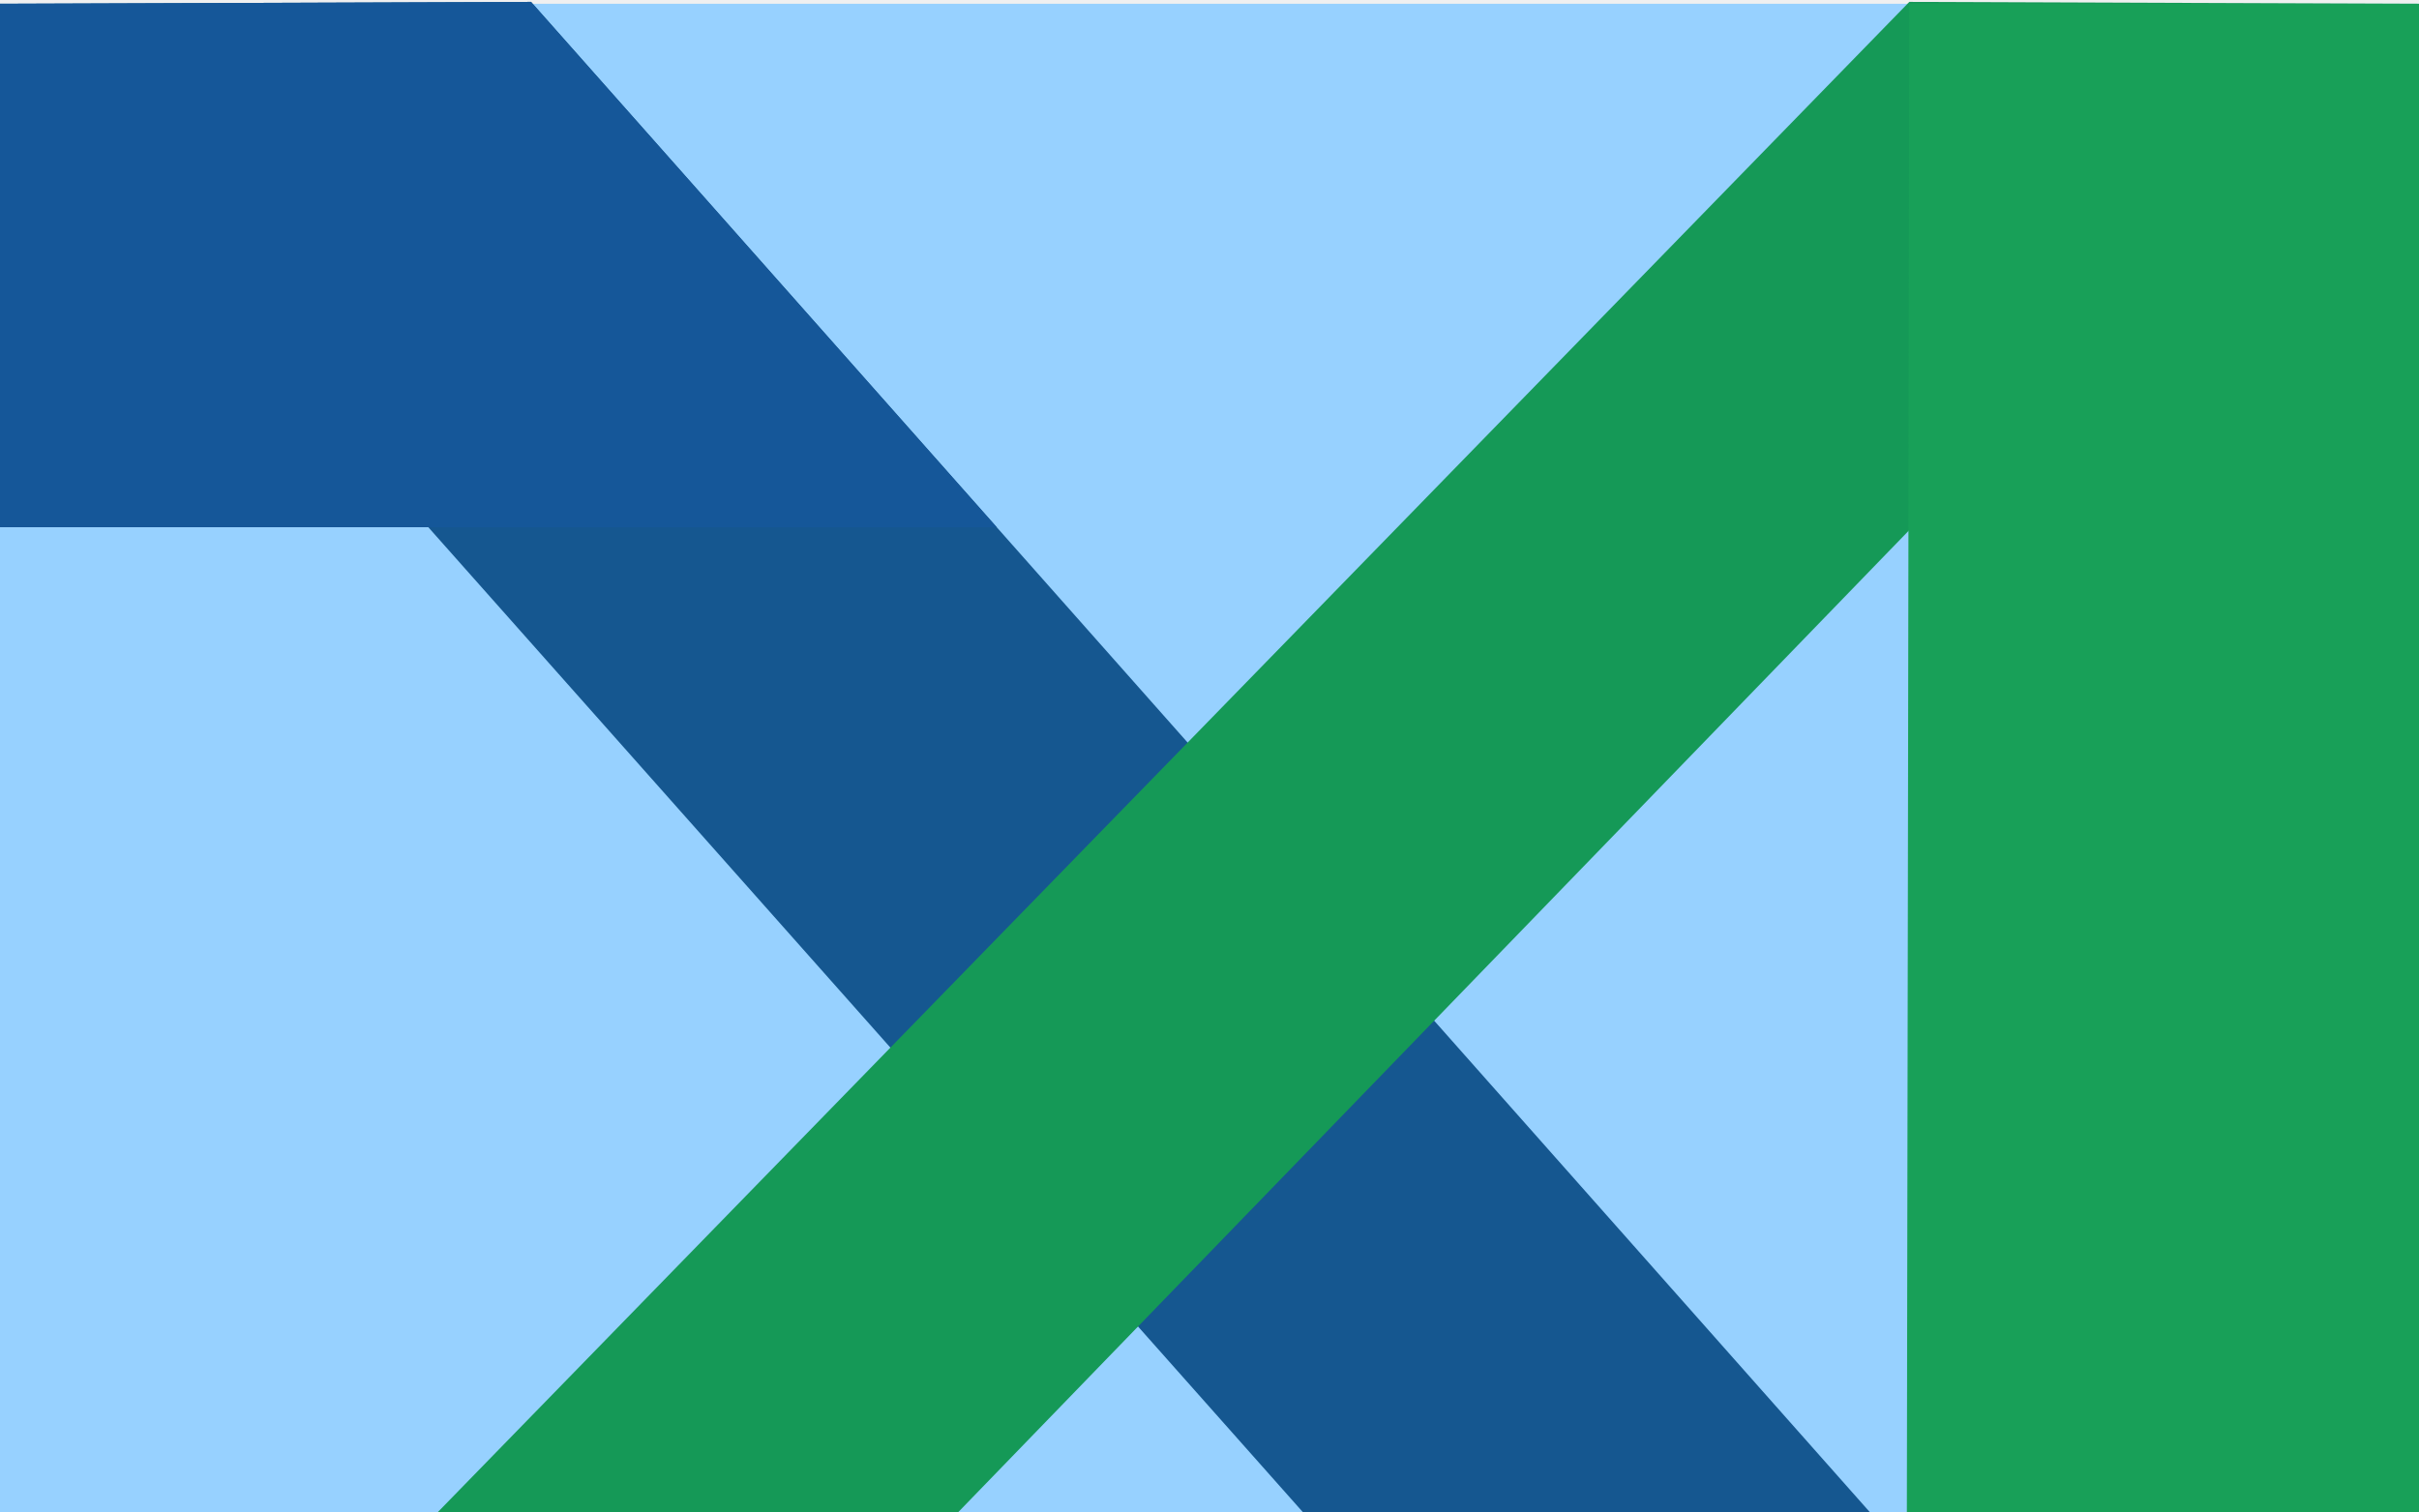
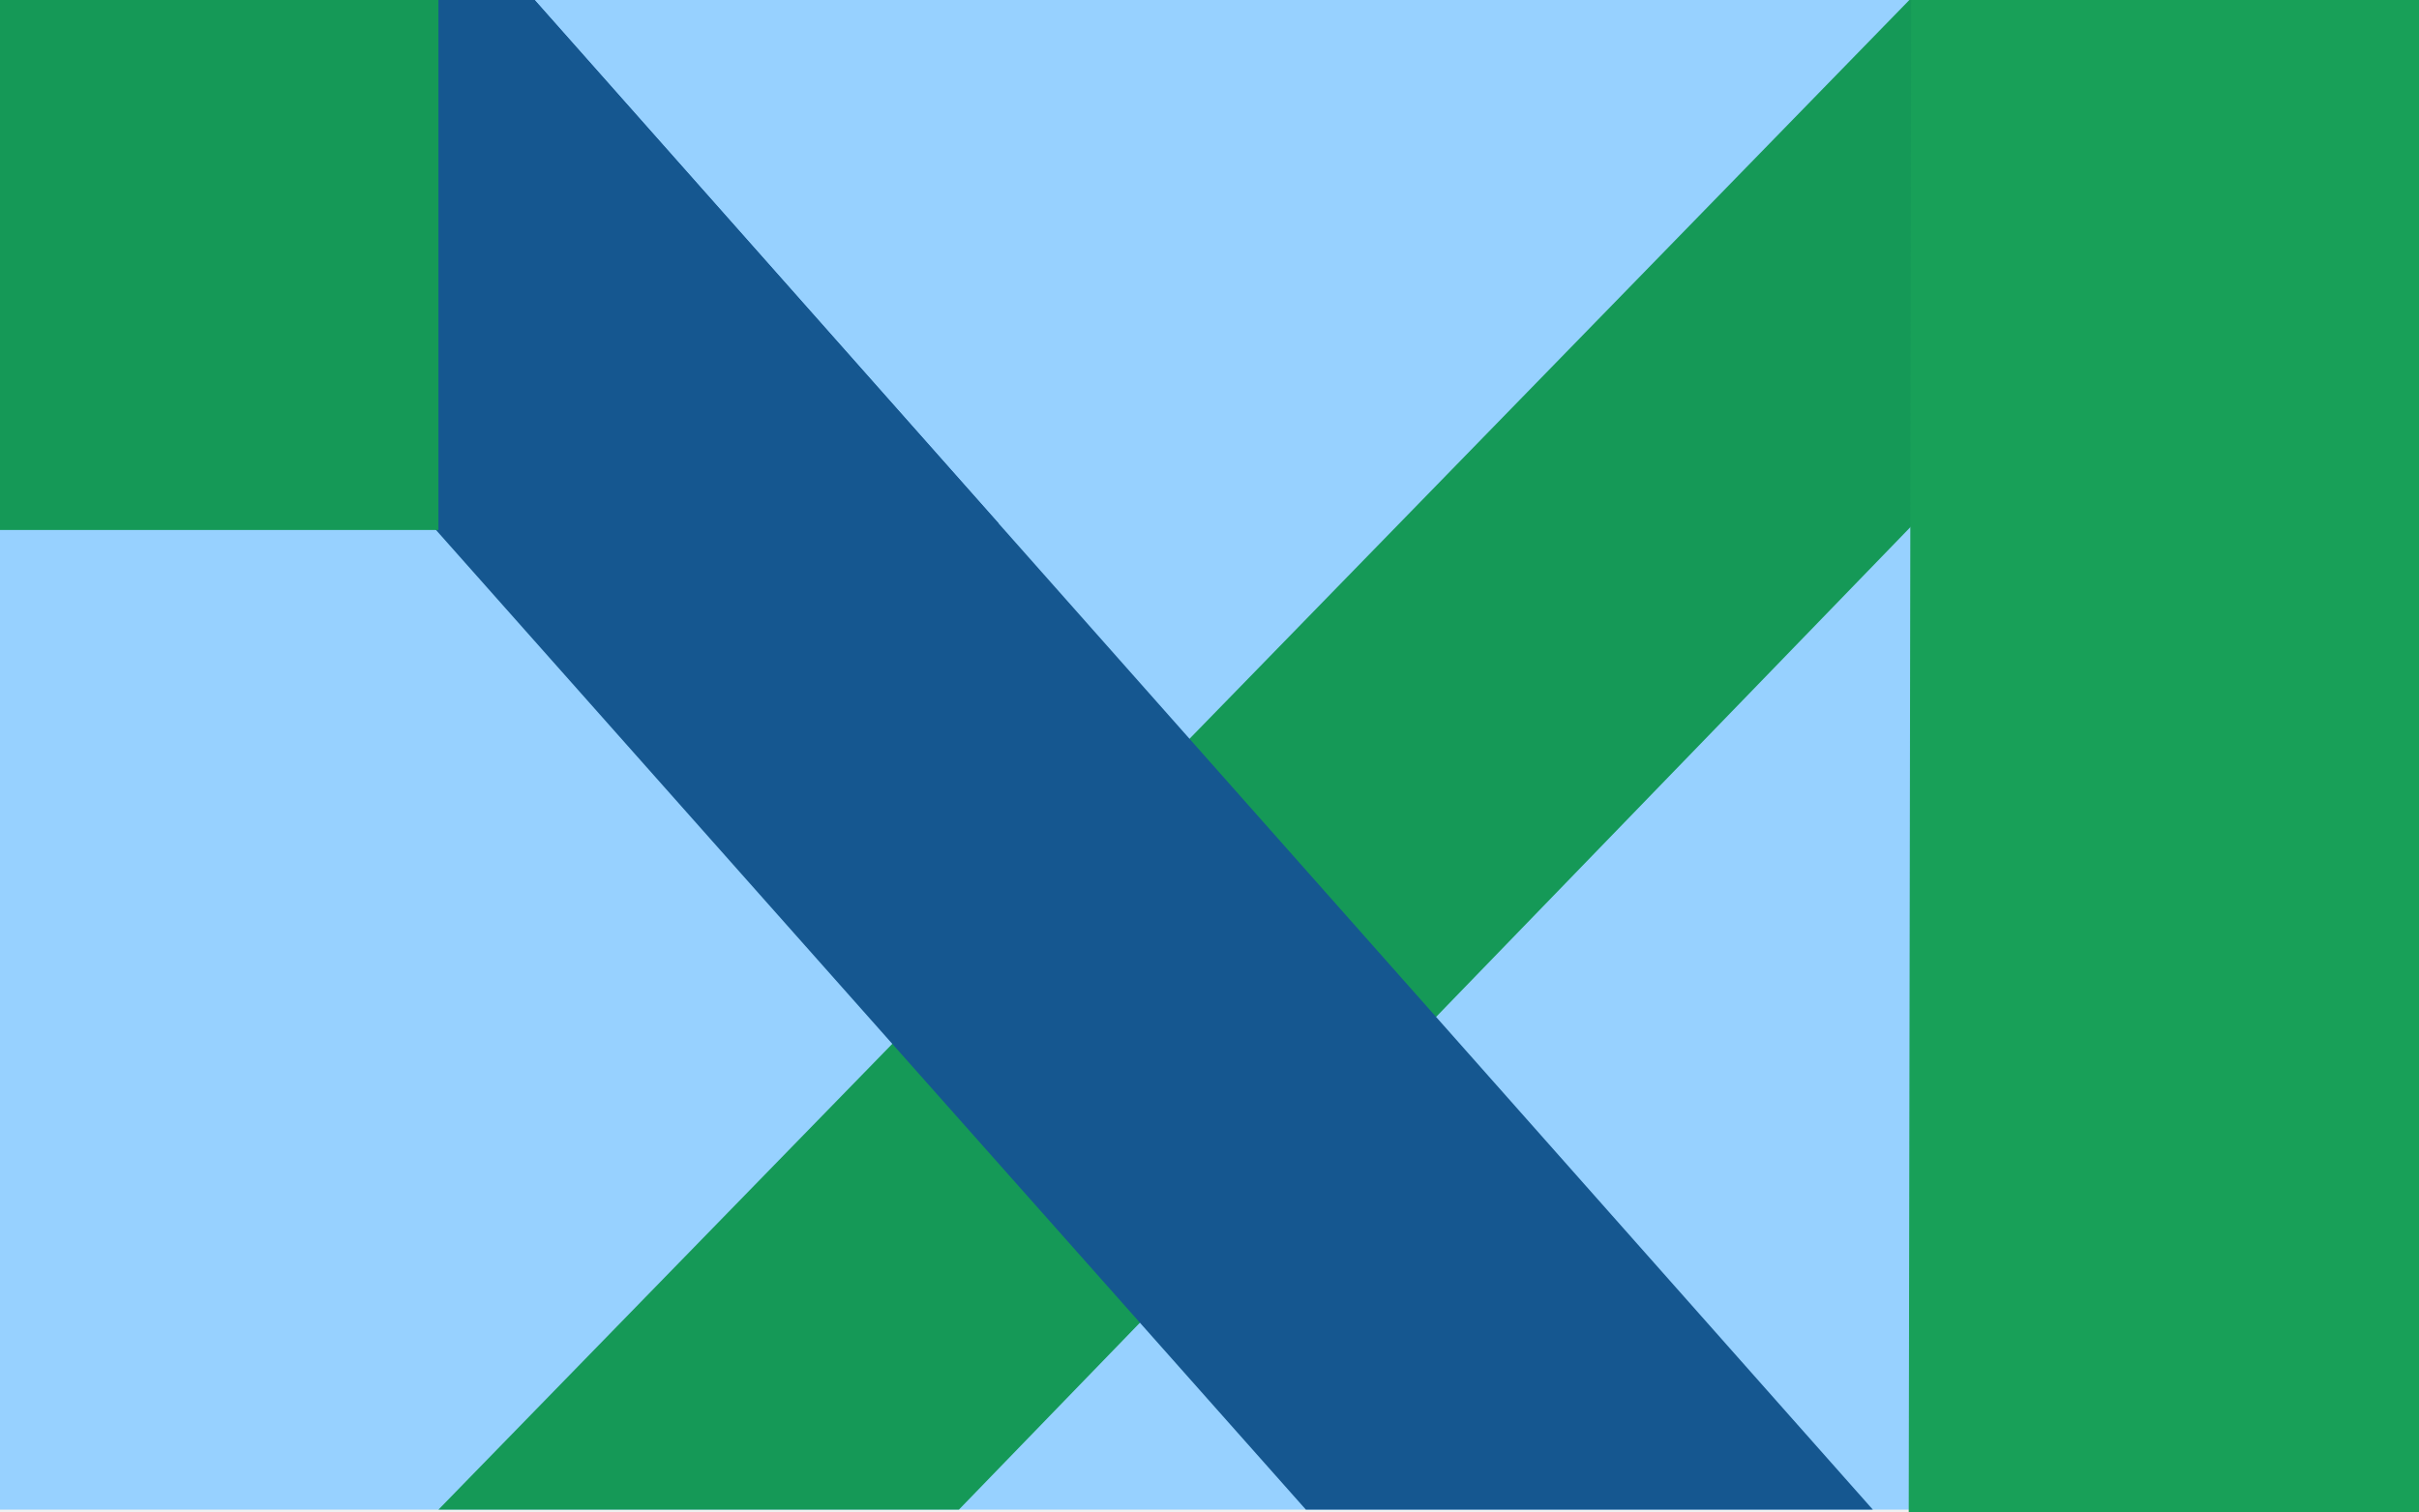
<svg xmlns="http://www.w3.org/2000/svg" version="1.1" id="Layer_1" x="0px" y="0px" viewBox="0 0 1280 800" style="enable-background:new 0 0 1280 800;" xml:space="preserve">
  <style type="text/css">
	.st0{fill:#155799;}
	.st1{fill:#159957;}
	.st2{fill:#FFFFFF;}
	.st3{fill:#FFFFFF;stroke:#0C0109;stroke-miterlimit:10;}
	.st4{fill:#FF0000;stroke:#FFFFFF;stroke-miterlimit:10;}
	.st5{fill:#8CC63F;}
	.st6{fill:#3F4FE8;}
	.st7{fill:#97D1FF;}
	.st8{fill:#155790;}
	.st9{fill:#18A058;}
</style>
-   <rect id="XMLID_10_" x="-413" y="-357" style="fill:none;" width="584" height="112" />
-   <text id="XMLID_5_" transform="matrix(1 0 0 1 -413 -330.7305)">
+   <rect id="XMLID_184_" x="-413" y="-357" style="fill:none;" width="584" height="112" />
+   <text id="XMLID_185_" transform="matrix(1 0 0 1 -413 -330.7305)">
    <tspan x="0" y="0" class="st0" style="font-family:'MyriadPro-Regular'; font-size:37px;">#155799, #159957, </tspan>
    <tspan x="295.5" y="0" class="st9" style="font-family:'MyriadPro-Regular'; font-size:37px;"> #18a058</tspan>
  </text>
-   <rect id="XMLID_12_" x="-413" y="-276.4" class="st0" width="106.6" height="117" />
-   <rect id="XMLID_15_" x="-242" y="-276.4" class="st1" width="106.6" height="117" />
-   <rect id="XMLID_14_" x="317.6" y="-283.9" class="st2" width="153" height="153" />
-   <rect id="XMLID_16_" x="350.5" y="-252.5" class="st3" width="82" height="86" />
-   <polygon id="XMLID_20_" class="st4" points="360.5,-192 360.5,-173.5 422,-173.5 " />
-   <polygon id="XMLID_18_" class="st5" points="384,-240 360,-240 384,-223 " />
-   <polygon id="XMLID_19_" class="st6" points="394,-240 422,-240 394,-216.3 " />
-   <rect id="XMLID_37_" x="-1490" y="931" class="st7" width="1300" height="799" />
-   <polygon id="XMLID_35_" class="st1" points="-480,1730 -1189,930 -1471,931 -1471,1208 -1243.4,1208 -780,1730 " />
-   <polygon id="XMLID_23_" class="st8" points="-190,931 -459.8,930 -1239,1730 -963.6,1730 " />
-   <polygon id="XMLID_22_" class="st9" points="-1190.9,930 -942.6,1208 -1475,1208 -1475,931 " />
-   <rect id="XMLID_32_" x="-1476" class="st7" width="1287.7" height="799" />
-   <polygon id="XMLID_31_" class="st1" points="-1186,799 -477,-1 -195,0 -195,277 -422.6,277 -886,799 " />
-   <polygon id="XMLID_28_" class="st0" points="-1475,-1 -1208,-1 -1208,800 -1476,800 " />
-   <polygon id="XMLID_21_" class="st8" points="-1476,0 -1206.3,-1 -427,799 -702.4,799 " />
-   <rect id="XMLID_13_" x="-1054.4" y="-283.9" class="st2" width="153" height="153" />
-   <rect id="XMLID_39_" x="-21" y="2" class="st7" width="1301" height="799" />
-   <polygon id="XMLID_36_" class="st8" points="990,801 281,1 -1,2 -1,279 226.6,279 690,801 " />
-   <polygon id="XMLID_27_" class="st1" points="1280,2 1010.3,1 231,801 506.4,801 " />
-   <polygon id="XMLID_24_" class="st0" points="281,1 527.4,279 -1,279 -1,2 " />
-   <polygon id="XMLID_9_" class="st9" points="-477,-1 -723.4,277 -195,277 -195,0 " />
-   <rect id="XMLID_7_" x="-37" y="-276.4" class="st9" width="142" height="133.4" />
-   <polygon id="XMLID_26_" class="st0" points="-190,930 -458,930 -730.5,1208 -190,1208 " />
-   <polygon id="XMLID_2_" class="st9" points="1010.3,2 1299,2 1299,803 1009,803 " />
+   <rect id="XMLID_186_" x="-413" y="-276" class="st0" width="107" height="117" />
+   <rect id="XMLID_187_" x="-242" y="-276" class="st1" width="107" height="117" />
+   <rect id="XMLID_188_" x="318" y="-284" class="st2" width="153" height="153" />
+   <rect id="XMLID_189_" x="350.5" y="-252.5" class="st3" width="82" height="86" />
+   <polygon id="XMLID_190_" class="st4" points="360.5,-192 360.5,-173.5 422,-173.5 " />
+   <polygon id="XMLID_191_" class="st5" points="384,-240 360,-240 384,-223 " />
+   <polygon id="XMLID_192_" class="st6" points="394,-240 422,-240 394,-216.3 " />
+   <rect id="XMLID_194_" x="-1490" y="931" class="st7" width="1300" height="799" />
+   <polygon id="XMLID_195_" class="st1" points="-480,1730 -1189,930 -1471,931 -1471,1208 -1243.4,1208 -780,1730 " />
+   <polygon id="XMLID_196_" class="st8" points="-190,931 -459.8,930 -1239,1730 -963.6,1730 " />
+   <polygon id="XMLID_197_" class="st9" points="-1190.9,930 -942.6,1208 -1475,1208 -1475,931 " />
+   <rect id="XMLID_198_" x="-1457" y="-27" class="st7" width="1288" height="799" />
+   <polygon id="XMLID_199_" class="st1" points="-1167,772 -458,-28 -176,-27 -176,250 -403.6,250 -867,772 " />
+   <polygon id="XMLID_200_" class="st0" points="-1456,-28 -1189,-28 -1189,773 -1457,773 " />
+   <rect id="XMLID_202_" x="-1054" y="-284" class="st2" width="153" height="153" />
+   <rect id="XMLID_204_" x="-20" y="0" class="st7" width="1301" height="799" />
+   <polygon id="XMLID_206_" class="st1" points="1281,0 1011.3,-1 232,799 507.4,799 " />
+   <polygon id="XMLID_208_" class="st0" points="282,-1 528.4,277 0,277 0,0 " />
+   <polygon id="XMLID_210_" class="st9" points="-458,-28 -704.4,250 -176,250 -176,-27 " />
+   <rect id="XMLID_211_" x="-37" y="-276" class="st9" width="142" height="133" />
+   <polygon id="XMLID_212_" class="st0" points="-190,930 -458,930 -730.5,1208 -190,1208 " />
+   <rect id="XMLID_214_" x="-1493" y="-35" class="st1" width="304" height="285" />
+   <polygon id="XMLID_213_" class="st9" points="1011.3,0 1300,0 1300,801 1010,801 " />
+   <polygon id="XMLID_201_" class="st8" points="-1457,-27 -1187.3,-28 -408,772 -683.4,772 " />
+   <polygon id="XMLID_205_" class="st8" points="991,799 282,-1 0,0 0,277 227.6,277 691,799 " />
+   <rect id="XMLID_216_" x="-20" y="-4.5" class="st1" width="252" height="285" />
</svg>
